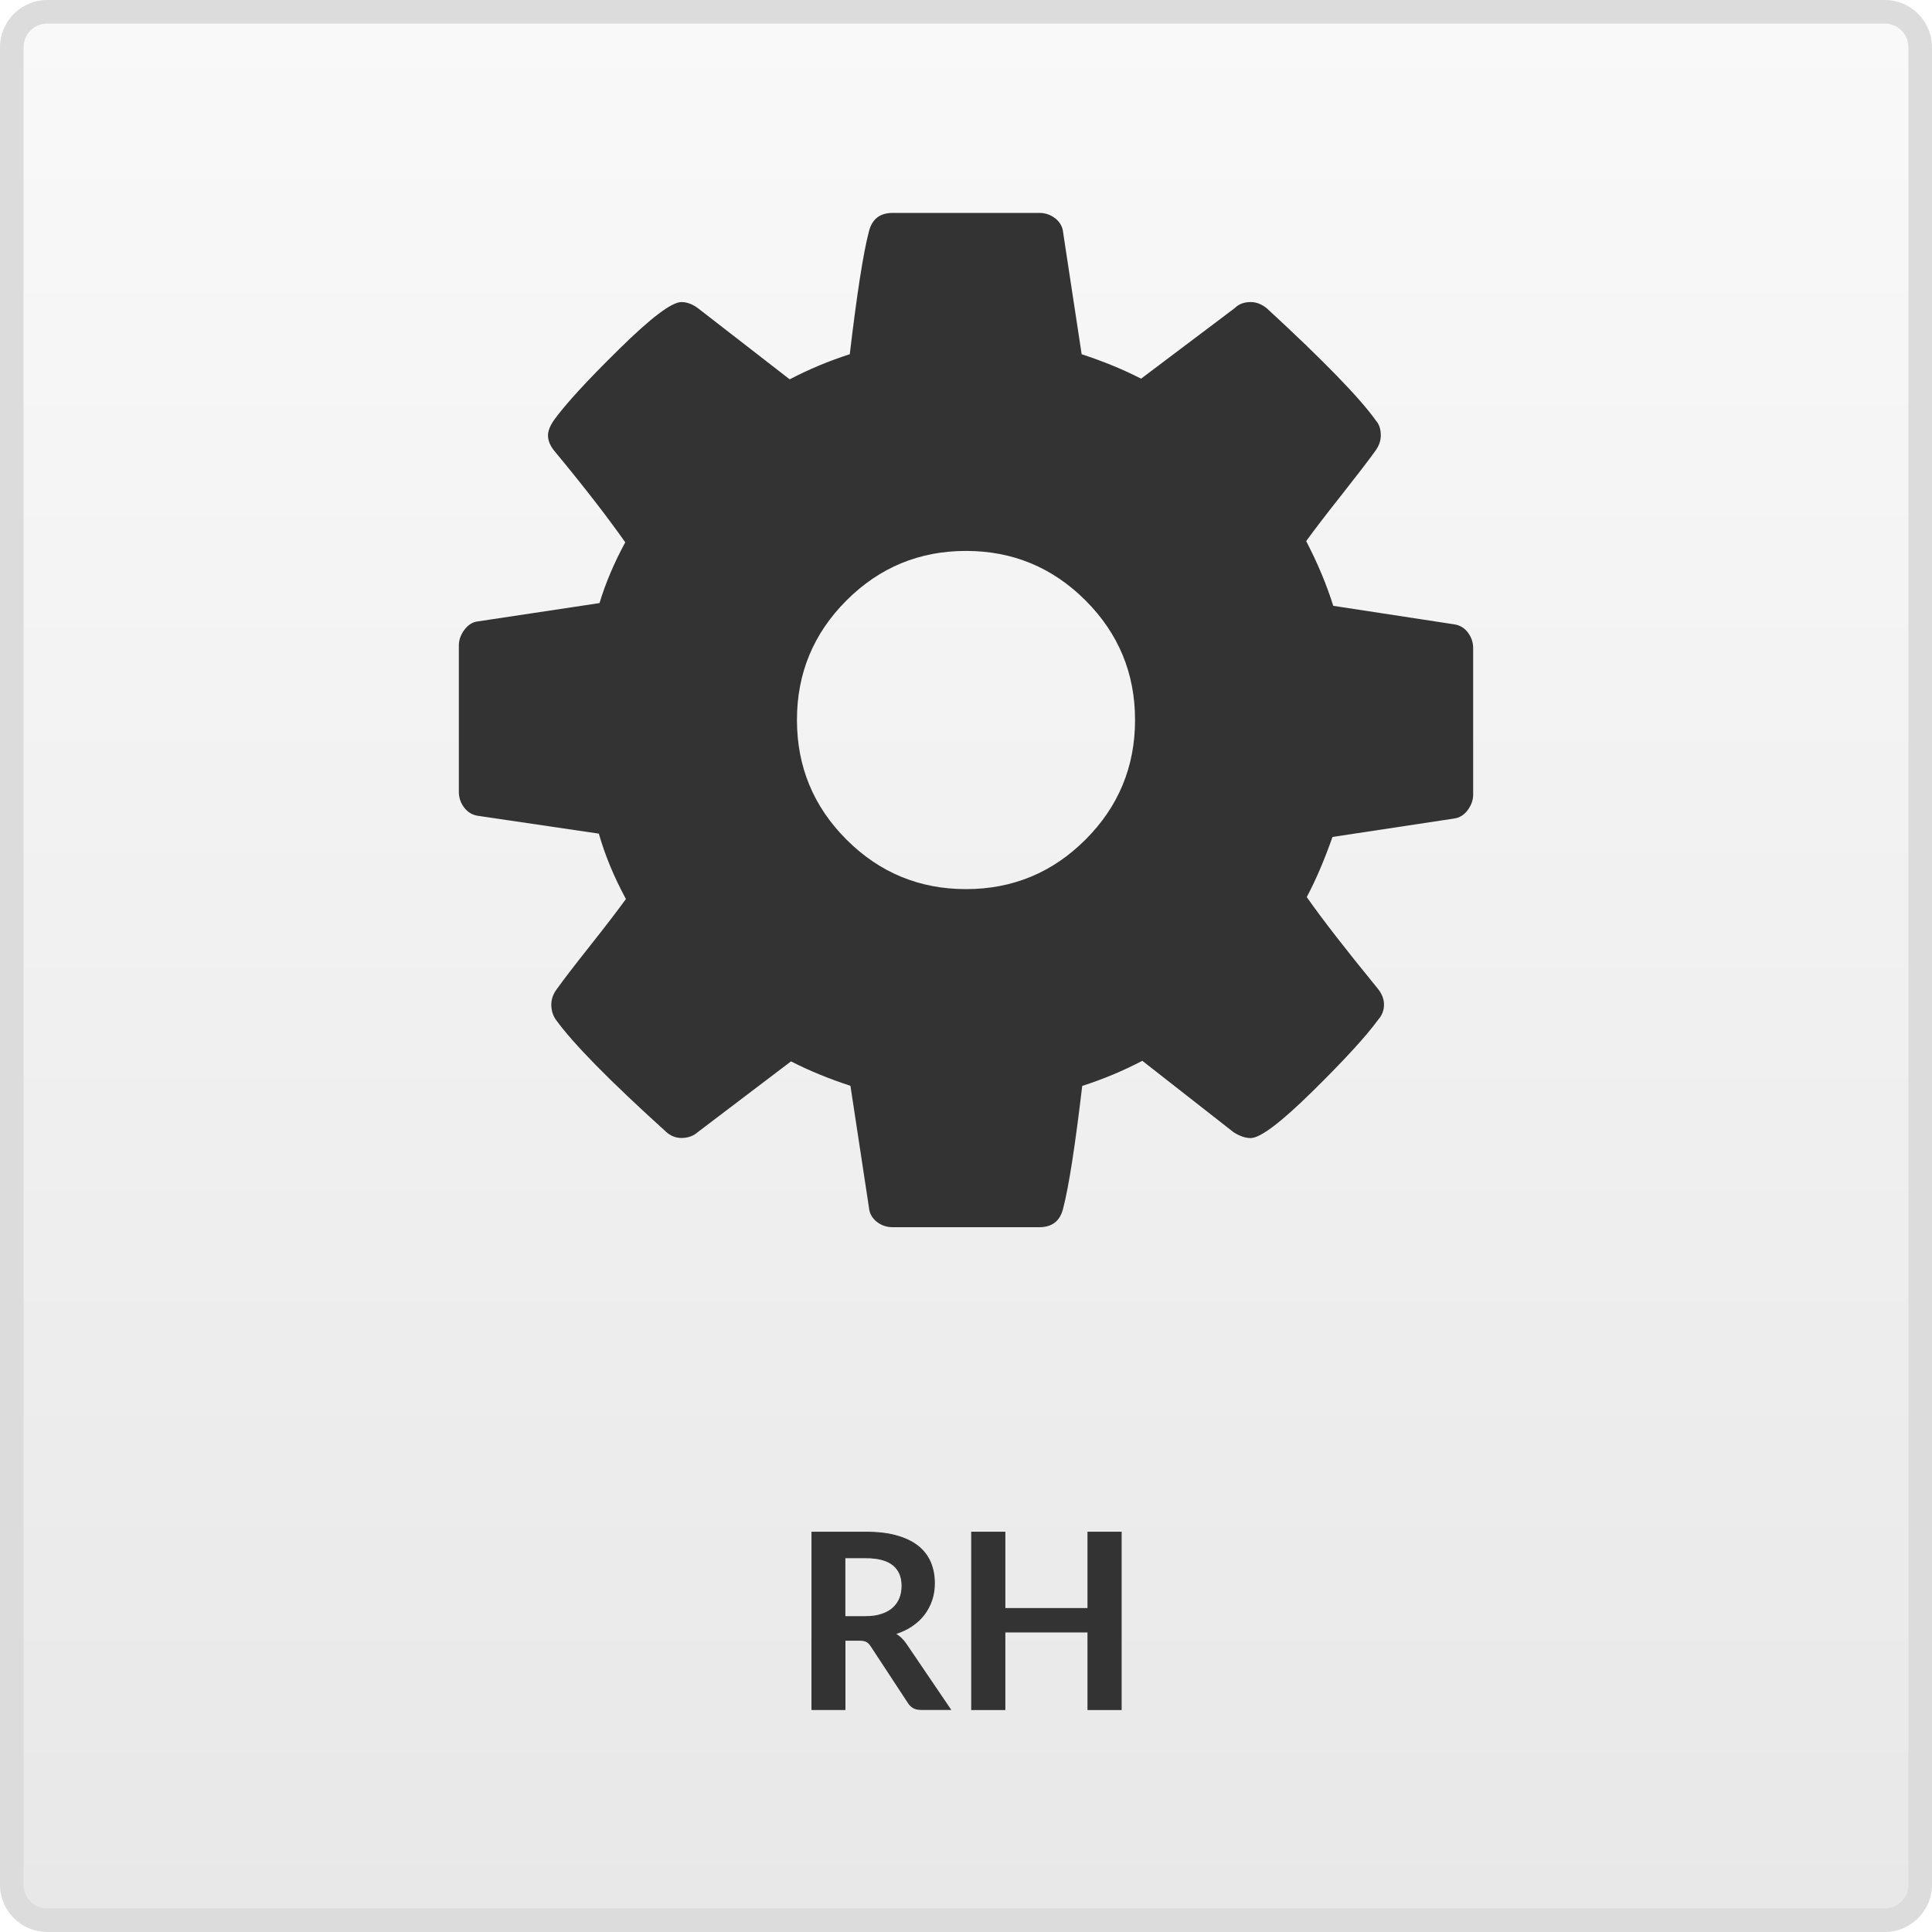
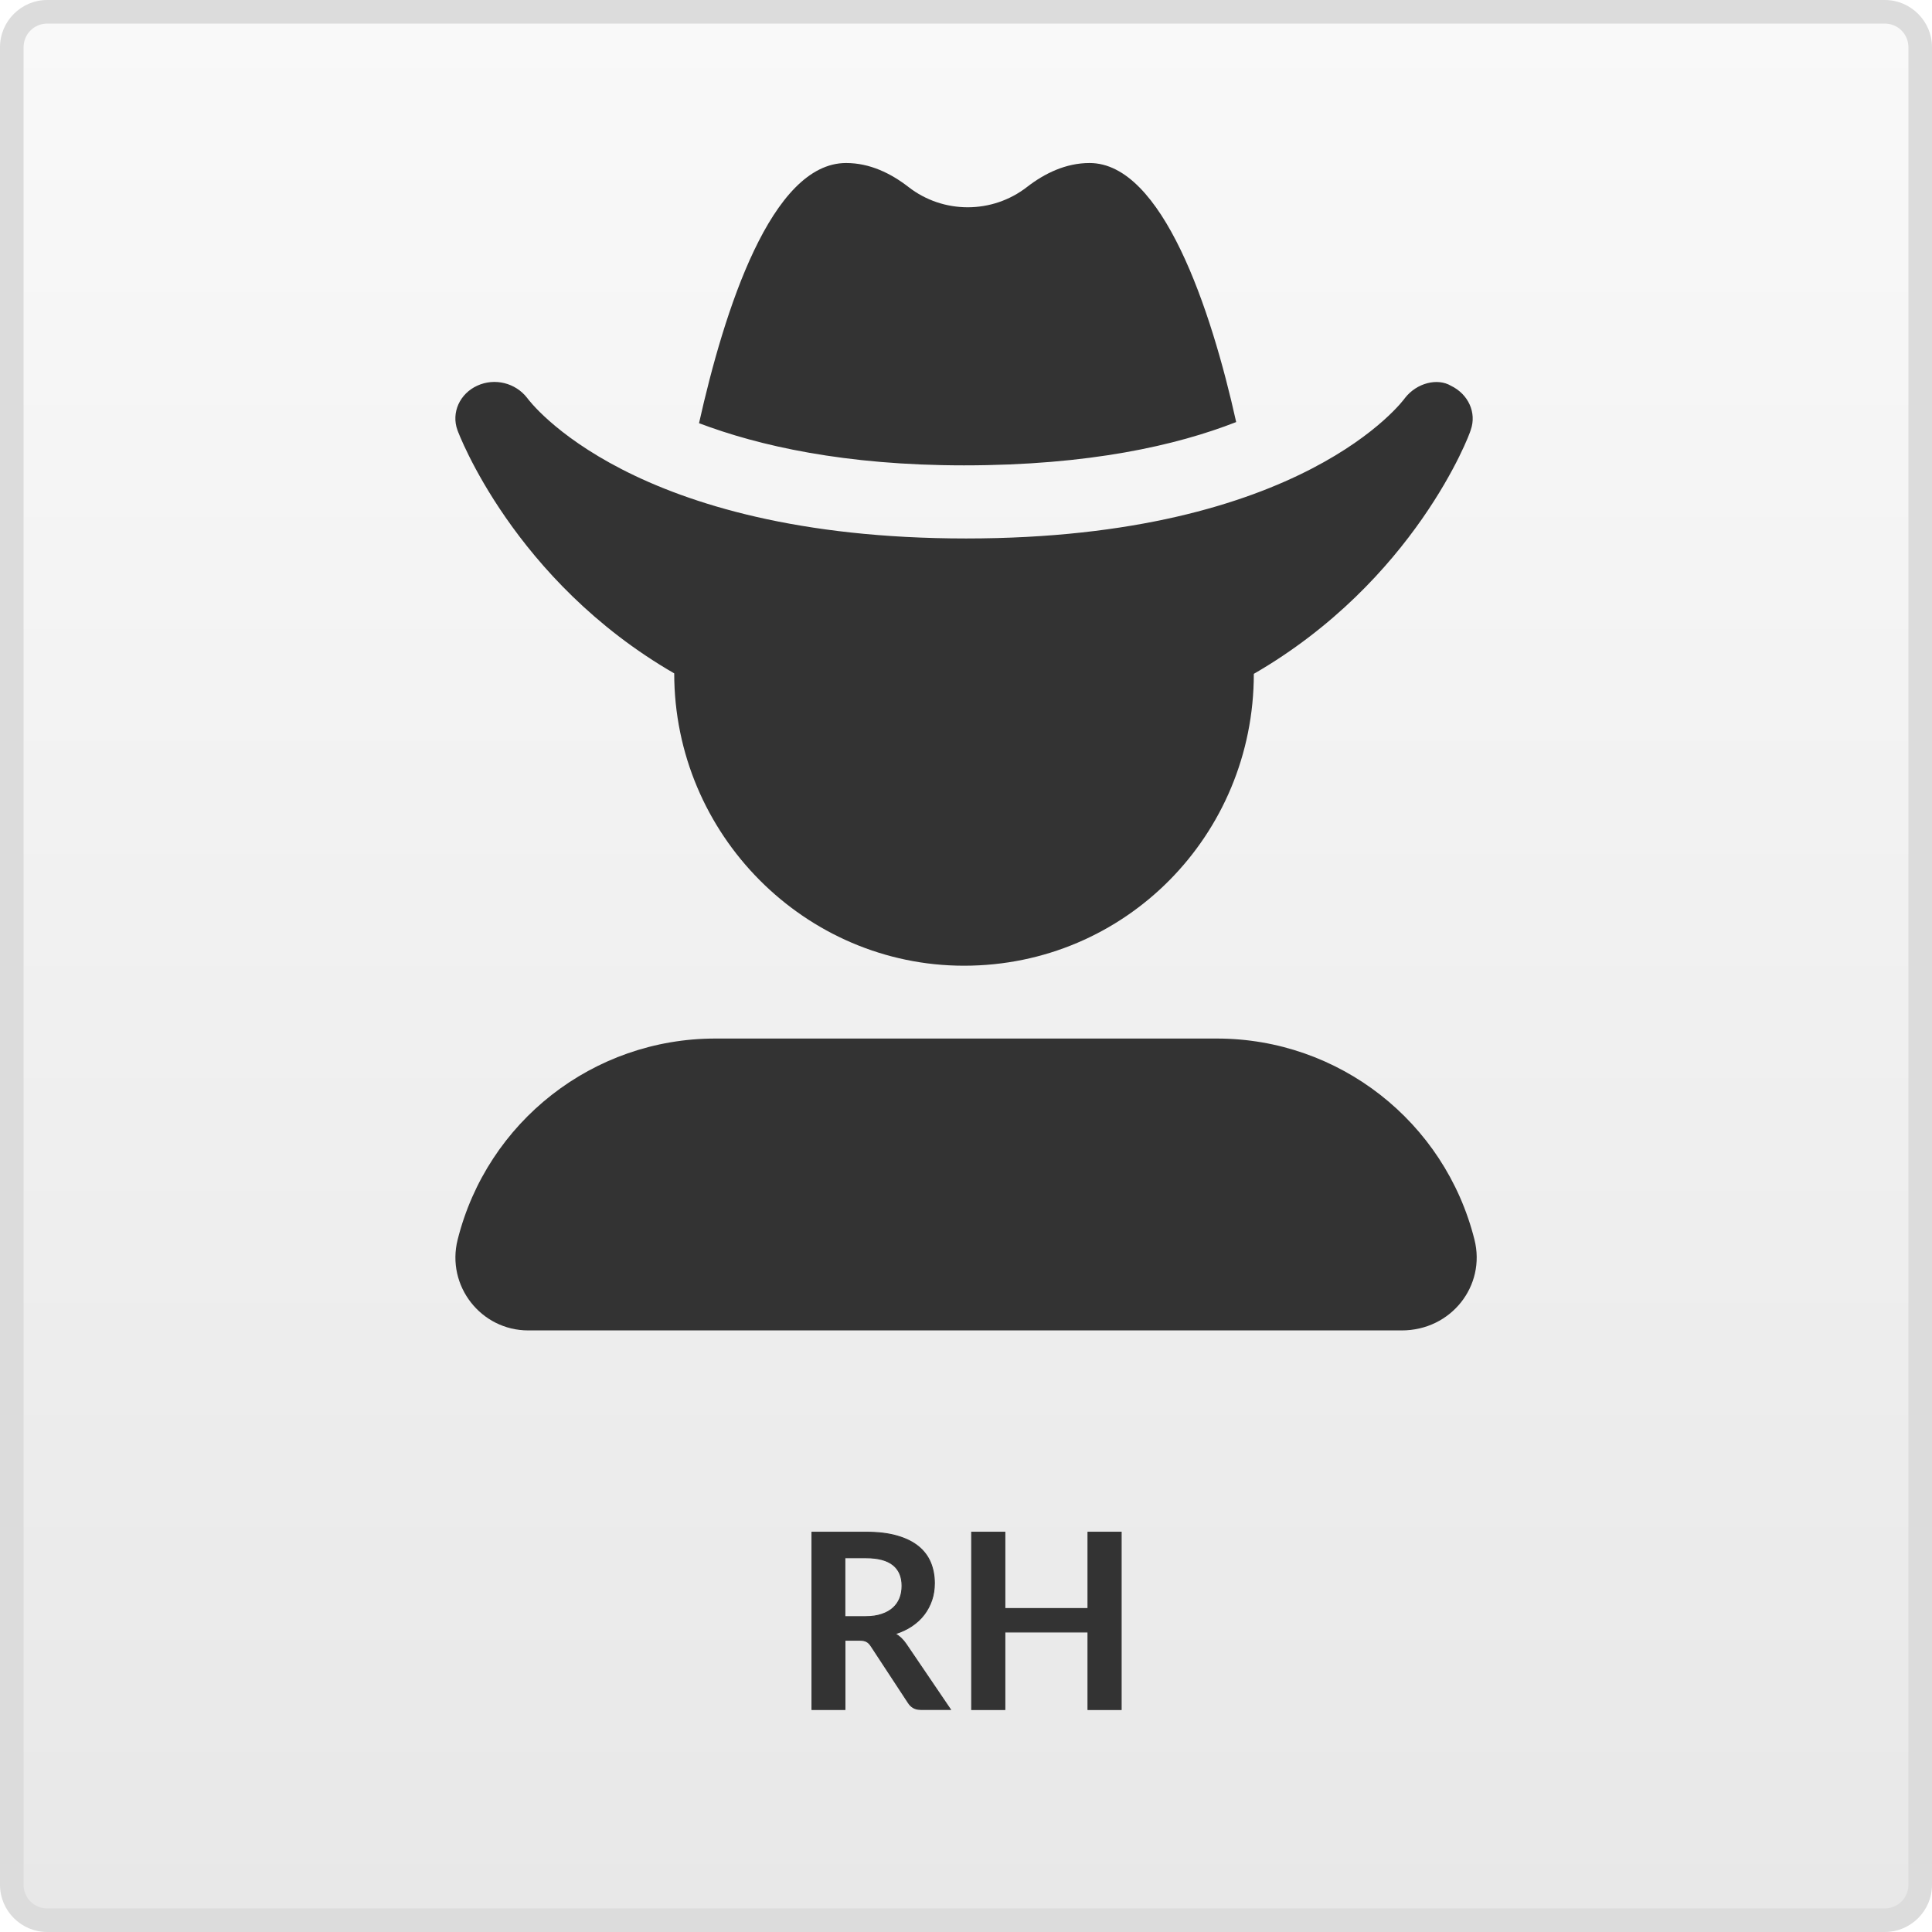
<svg xmlns="http://www.w3.org/2000/svg" version="1.1" id="Calque_1" x="0px" y="0px" viewBox="0 0 2048 2048" style="enable-background:new 0 0 2048 2048;" xml:space="preserve">
  <style type="text/css">
	.st0{fill:url(#SVGID_1_);}
	.st1{fill:#DCDCDC;}
	.st2{fill:#333333;stroke:#333333;}
	.st3{fill:#333333;}
</style>
  <g>
-     <linearGradient id="SVGID_1_" gradientUnits="userSpaceOnUse" x1="1024" y1="12.5" x2="1024" y2="2035.5" gradientTransform="matrix(1 0 0 -1 0 2048)">
+     <linearGradient id="SVGID_1_" gradientUnits="userSpaceOnUse" x1="1024" y1="-2244.343" x2="1024" y2="-4267.343" gradientTransform="matrix(1 0 0 1 0 4279.843)">
      <stop offset="0" style="stop-color:#E8E8E8" />
      <stop offset="1" style="stop-color:#F9F9F9" />
    </linearGradient>
    <path class="st0" d="M50,2035.5c-20.7,0-37.5-16.8-37.5-37.5V50c0-20.7,16.8-37.5,37.5-37.5h1948c20.7,0,37.5,16.8,37.5,37.5v1948   c0,20.7-16.8,37.5-37.5,37.5H50z" />
    <path class="st1" d="M1998,25c13.8,0,25,11.2,25,25v1948c0,13.8-11.2,25-25,25H50c-13.8,0-25-11.2-25-25V50c0-13.8,11.2-25,25-25   H1998 M1998,0H50C22.5,0,0,22.5,0,50v1948c0,27.5,22.5,50,50,50h1948c27.5,0,50-22.5,50-50V50C2048,22.5,2025.5,0,1998,0L1998,0z" />
  </g>
  <g>
-     <path class="st2" d="M895.7,1738.7v73.5h-35v-188h57.3c12.8,0,23.8,1.3,33,4c9.1,2.6,16.6,6.3,22.5,11.1   c5.9,4.8,10.1,10.5,12.9,17.1c2.7,6.6,4.1,13.9,4.1,21.9c0,6.3-0.9,12.3-2.8,17.9c-1.9,5.6-4.6,10.7-8.1,15.3   c-3.5,4.6-7.8,8.6-13,12.1c-5.2,3.5-11,6.2-17.6,8.3c4.4,2.5,8.2,6.1,11.4,10.8l47.1,69.4H976c-3,0-5.6-0.6-7.7-1.8   c-2.1-1.2-3.9-2.9-5.4-5.2l-39.5-60.2c-1.5-2.3-3.1-3.9-4.9-4.8c-1.8-1-4.4-1.4-7.9-1.4H895.7z M895.7,1713.7h21.8   c6.6,0,12.3-0.8,17.2-2.5c4.9-1.6,8.9-3.9,12.1-6.8c3.2-2.9,5.5-6.3,7.1-10.3c1.6-4,2.3-8.4,2.3-13.1c0-9.5-3.1-16.9-9.4-22   c-6.3-5.1-15.9-7.7-28.8-7.7h-22.4V1713.7z" />
-     <path class="st2" d="M1188.5,1812.2h-35.2V1730h-88.1v82.2h-35.2v-188h35.2v80.9h88.1v-80.9h35.2V1812.2z" />
+     <path class="st2" d="M895.7,1738.7v73.5h-35v-188H918c12.8,0,23.8,1.3,33,4c9.1,2.6,16.6,6.3,22.5,11.1   c5.9,4.8,10.1,10.5,12.9,17.1c2.7,6.6,4.1,13.9,4.1,21.9c0,6.3-0.9,12.3-2.8,17.9c-1.9,5.6-4.6,10.7-8.1,15.3   c-3.5,4.6-7.8,8.6-13,12.1s-11,6.2-17.6,8.3c4.4,2.5,8.2,6.1,11.4,10.8l47.1,69.4H976c-3,0-5.6-0.6-7.7-1.8   c-2.1-1.2-3.9-2.9-5.4-5.2l-39.5-60.2c-1.5-2.3-3.1-3.9-4.9-4.8c-1.8-1-4.4-1.4-7.9-1.4L895.7,1738.7L895.7,1738.7z M895.7,1713.7   h21.8c6.6,0,12.3-0.8,17.2-2.5c4.9-1.6,8.9-3.9,12.1-6.8c3.2-2.9,5.5-6.3,7.1-10.3s2.3-8.4,2.3-13.1c0-9.5-3.1-16.9-9.4-22   c-6.3-5.1-15.9-7.7-28.8-7.7h-22.4v62.4H895.7z" />
+     <path class="st2" d="M1188.5,1812.2h-35.2V1730h-88.1v82.2H1030v-188h35.2v80.9h88.1v-80.9h35.2L1188.5,1812.2L1188.5,1812.2z" />
  </g>
-   <path class="st3" d="M1203.2,763.2c0-49.5-17.5-91.7-52.5-126.7S1073.5,584,1024,584s-91.7,17.5-126.7,52.5s-52.5,77.2-52.5,126.7  S862.3,855,897.3,890s77.2,52.5,126.7,52.5s91.7-17.5,126.7-52.5S1203.2,812.7,1203.2,763.2z M1561.6,687v155.4  c0,5.6-1.9,11-5.6,16.1s-8.4,8.2-14,9.1l-129.5,19.6c-8.9,25.2-18,46.4-27.3,63.7c16.3,23.3,41.3,55.5,74.9,96.6  c4.7,5.6,7,11.4,7,17.5s-2.1,11.4-6.3,16.1c-12.6,17.3-35.7,42.5-69.3,75.6c-33.6,33.1-55.5,49.7-65.8,49.7  c-5.6,0-11.7-2.1-18.2-6.3l-96.6-75.6c-20.5,10.7-41.8,19.6-63.7,26.6c-7.5,63.5-14.2,106.9-20.3,130.2  c-3.3,13.1-11.7,19.6-25.2,19.6H946.3c-6.5,0-12.2-2-17.1-5.9c-4.9-4-7.6-9-8.1-15.1L901.5,1151c-22.9-7.5-43.9-16.1-63-25.9  l-98.7,74.9c-4.7,4.2-10.5,6.3-17.5,6.3c-6.5,0-12.4-2.6-17.5-7.7c-58.8-53.2-97.3-92.4-115.5-117.6c-3.3-4.7-4.9-10-4.9-16.1  c0-5.6,1.9-11,5.6-16.1c7-9.8,18.9-25.3,35.7-46.5s29.4-37.7,37.8-49.3c-12.6-23.3-22.2-46.4-28.7-69.3l-128.1-18.9  c-6.1-0.9-11-3.9-14.7-8.8c-3.7-4.9-5.6-10.4-5.6-16.5V684.1c0-5.6,1.9-11,5.6-16.1s8.2-8.2,13.3-9.1l130.2-19.6  c6.5-21.5,15.6-42.9,27.3-64.4c-18.7-26.6-43.6-58.8-74.9-96.6c-4.7-5.6-7-11.2-7-16.8c0-4.7,2.1-10,6.3-16.1  c12.1-16.8,35.1-41.9,69-75.2c33.8-33.4,55.9-50,66.1-50c6.1,0,12.1,2.3,18.2,7l96.6,74.9c20.5-10.7,41.8-19.6,63.7-26.6  c7.5-63.5,14.2-106.9,20.3-130.2c3.3-13.1,11.7-19.6,25.2-19.6h155.4c6.5,0,12.2,2,17.2,6c4.9,4,7.6,9,8.1,15l19.6,128.8  c22.9,7.5,43.9,16.1,63,25.9l99.4-74.9c4.2-4.2,9.8-6.3,16.8-6.3c6.1,0,11.9,2.3,17.5,7c60.2,55.5,98.7,95.2,115.5,119  c3.3,3.7,4.9,8.9,4.9,15.4c0,5.6-1.9,11-5.6,16.1c-7,9.8-18.9,25.3-35.7,46.6c-16.8,21.2-29.4,37.7-37.8,49.3  c12.1,23.3,21.7,46.2,28.7,68.6l128.1,19.6c6.1,0.9,11,3.8,14.7,8.8C1559.7,675.4,1561.6,680.9,1561.6,687z" />
+   <path id="path2" class="st3" d="M1310.4,447.4c-26.6-119.9-78.3-274.6-155.4-274.6c-25.1,0-47.6,10.9-66.3,25.4  c-36.9,28.7-88.9,28.7-125.7,0c-18.7-14.5-41-25.4-66.1-25.4c-79.3,0-129.1,155.9-155.9,275.8c63.1,23.9,154.2,44.7,280.8,44.7  C1154.8,493.3,1247.3,472.1,1310.4,447.4L1310.4,447.4z M714.7,713.8c0,170.9,138.7,309.9,307.2,309.9  c171,0,307.2-138.4,307.2-309.4c170.4-98.5,229-254,229.9-258.4c6.6-18.4-2.6-38.2-21-47c-14.1-8.4-36.1-3.1-48.6,12.9  c-0.9,1.5-108.1,149-465.3,149c-355,0-463.1-145.9-465.3-149c-12.4-16-34.4-21.4-52.8-13c-18.7,8.5-27.8,28.7-21.1,47.1  C485.7,458.3,544.3,615.4,714.7,713.8L714.7,713.8z M1563,1314.1c-31.4-125.2-143.8-213.2-273.1-213.2H758.2  c-129.2,0-241.7,87.9-273.1,213.3c-12.2,48.7,24.6,96.1,74.9,96.1h925.9C1538.3,1410.3,1575.3,1363,1563,1314.1z" />
</svg>
